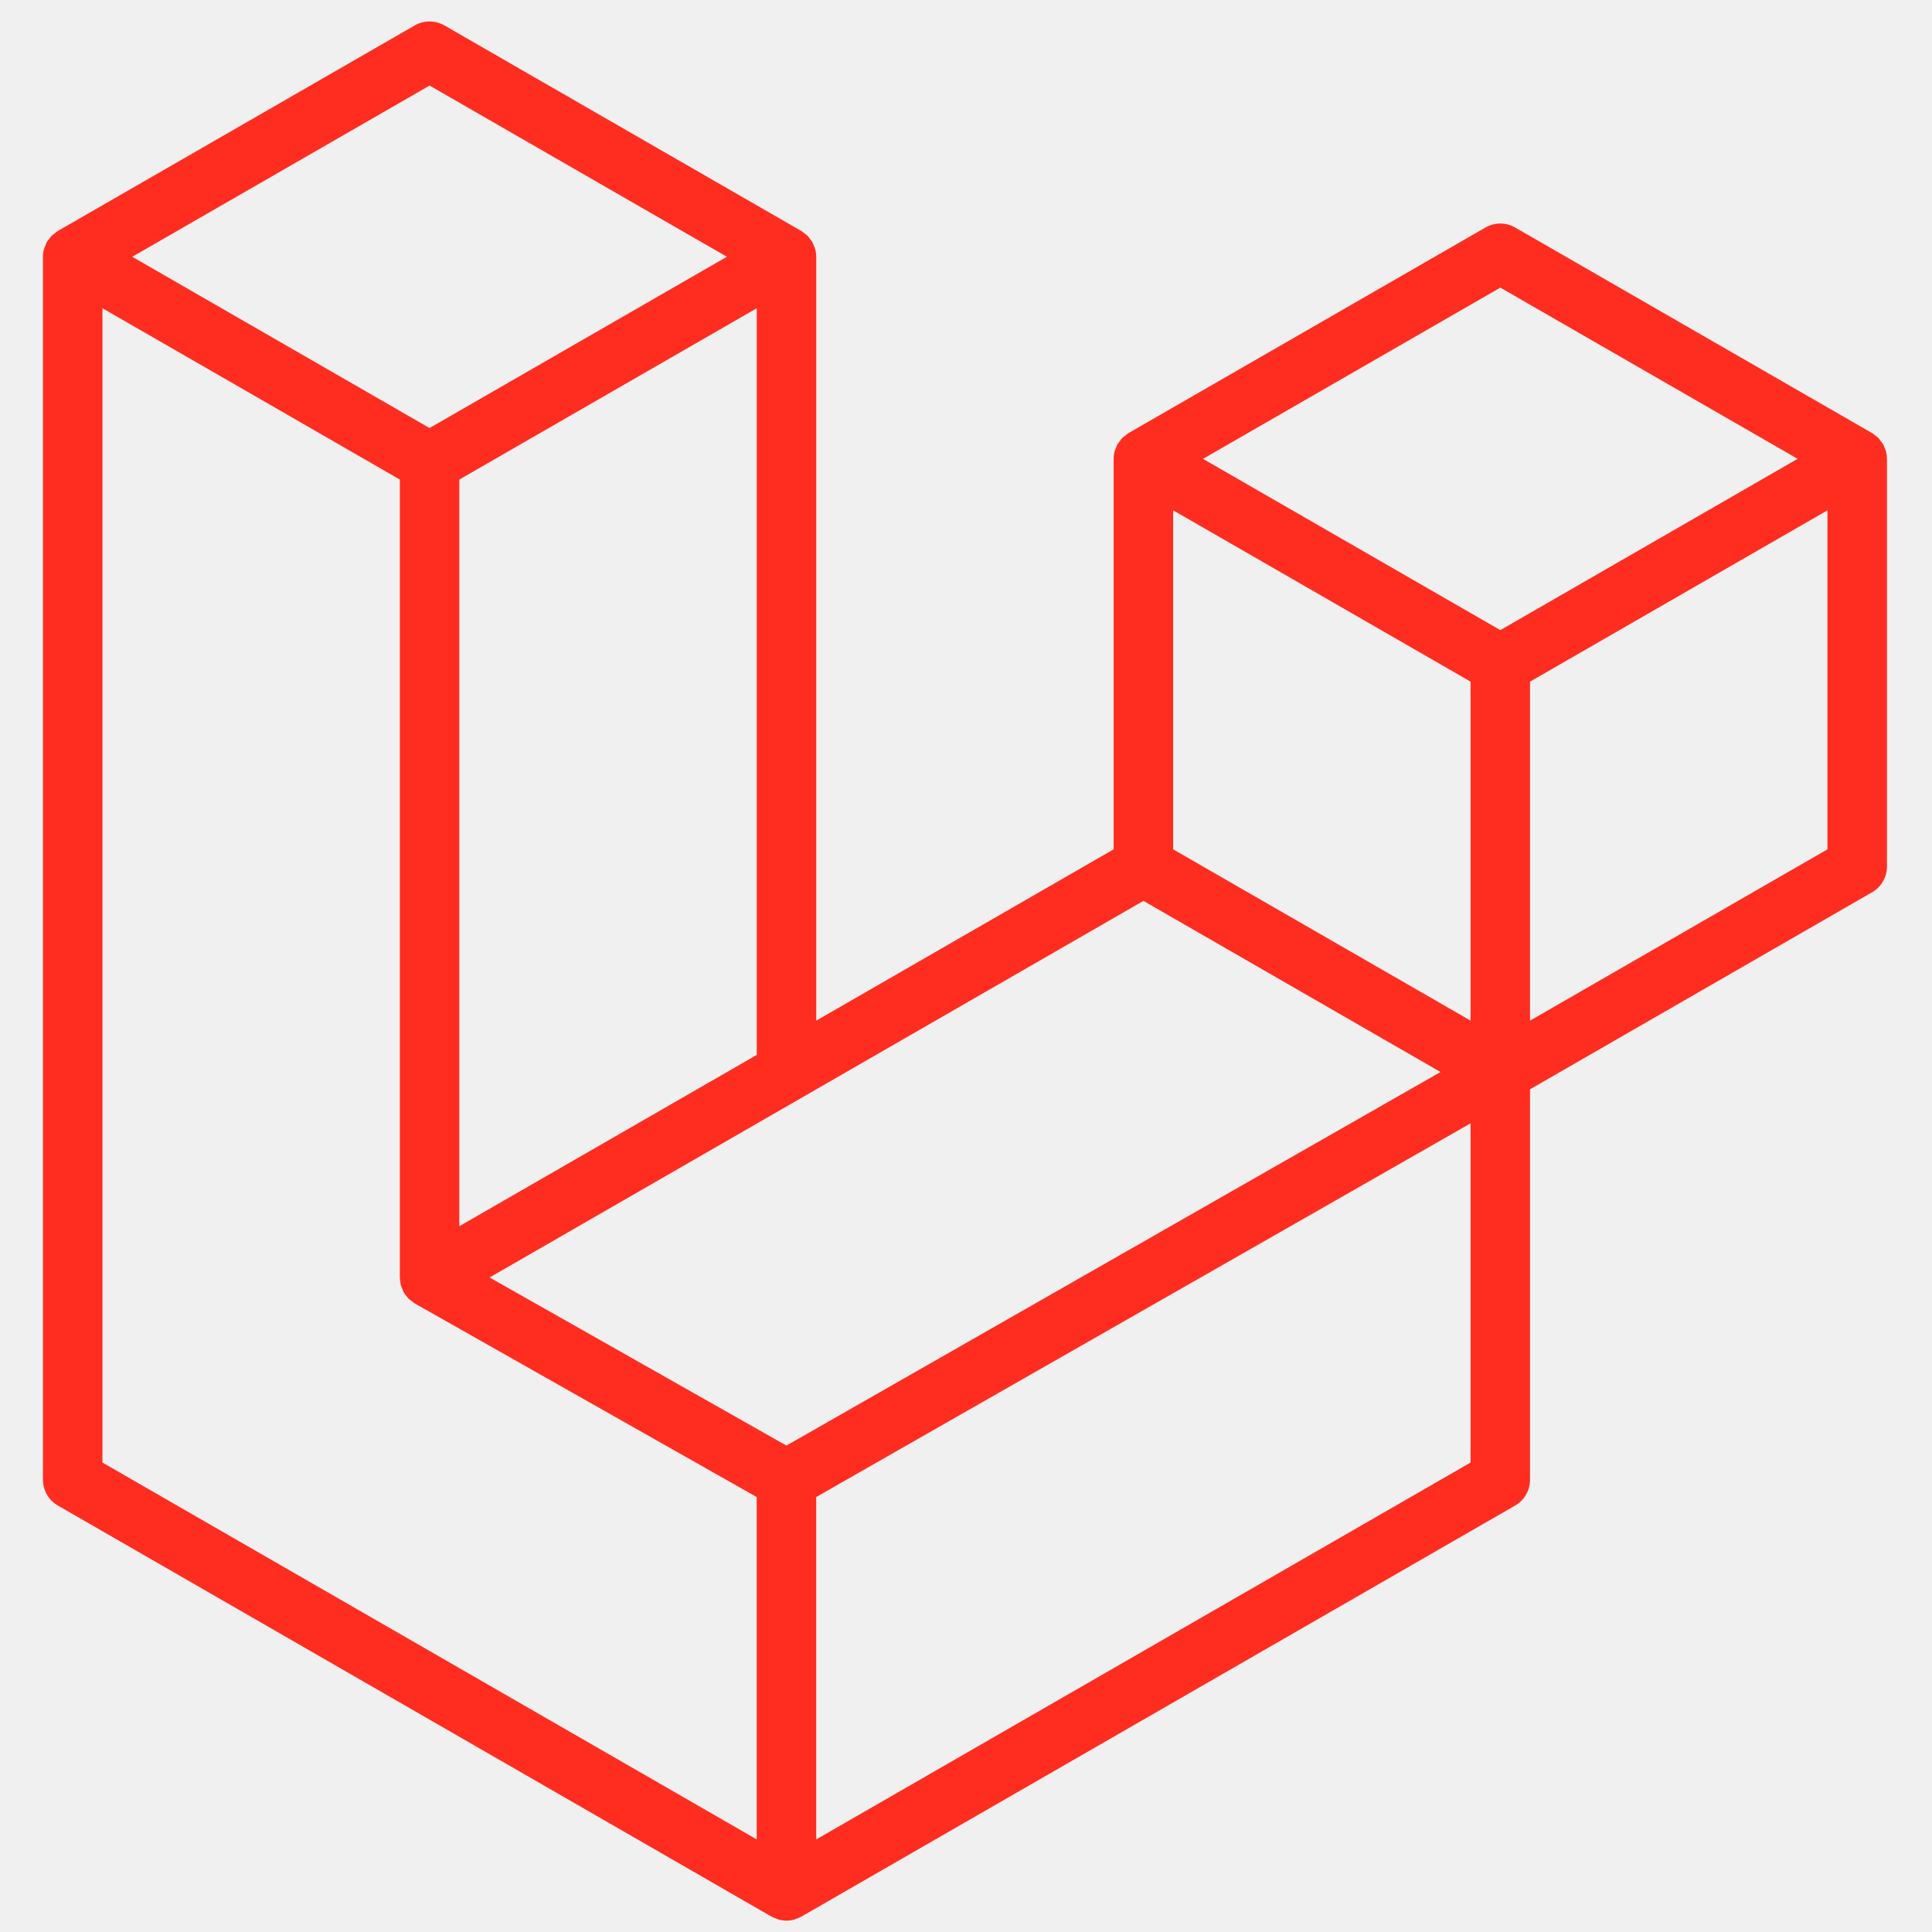
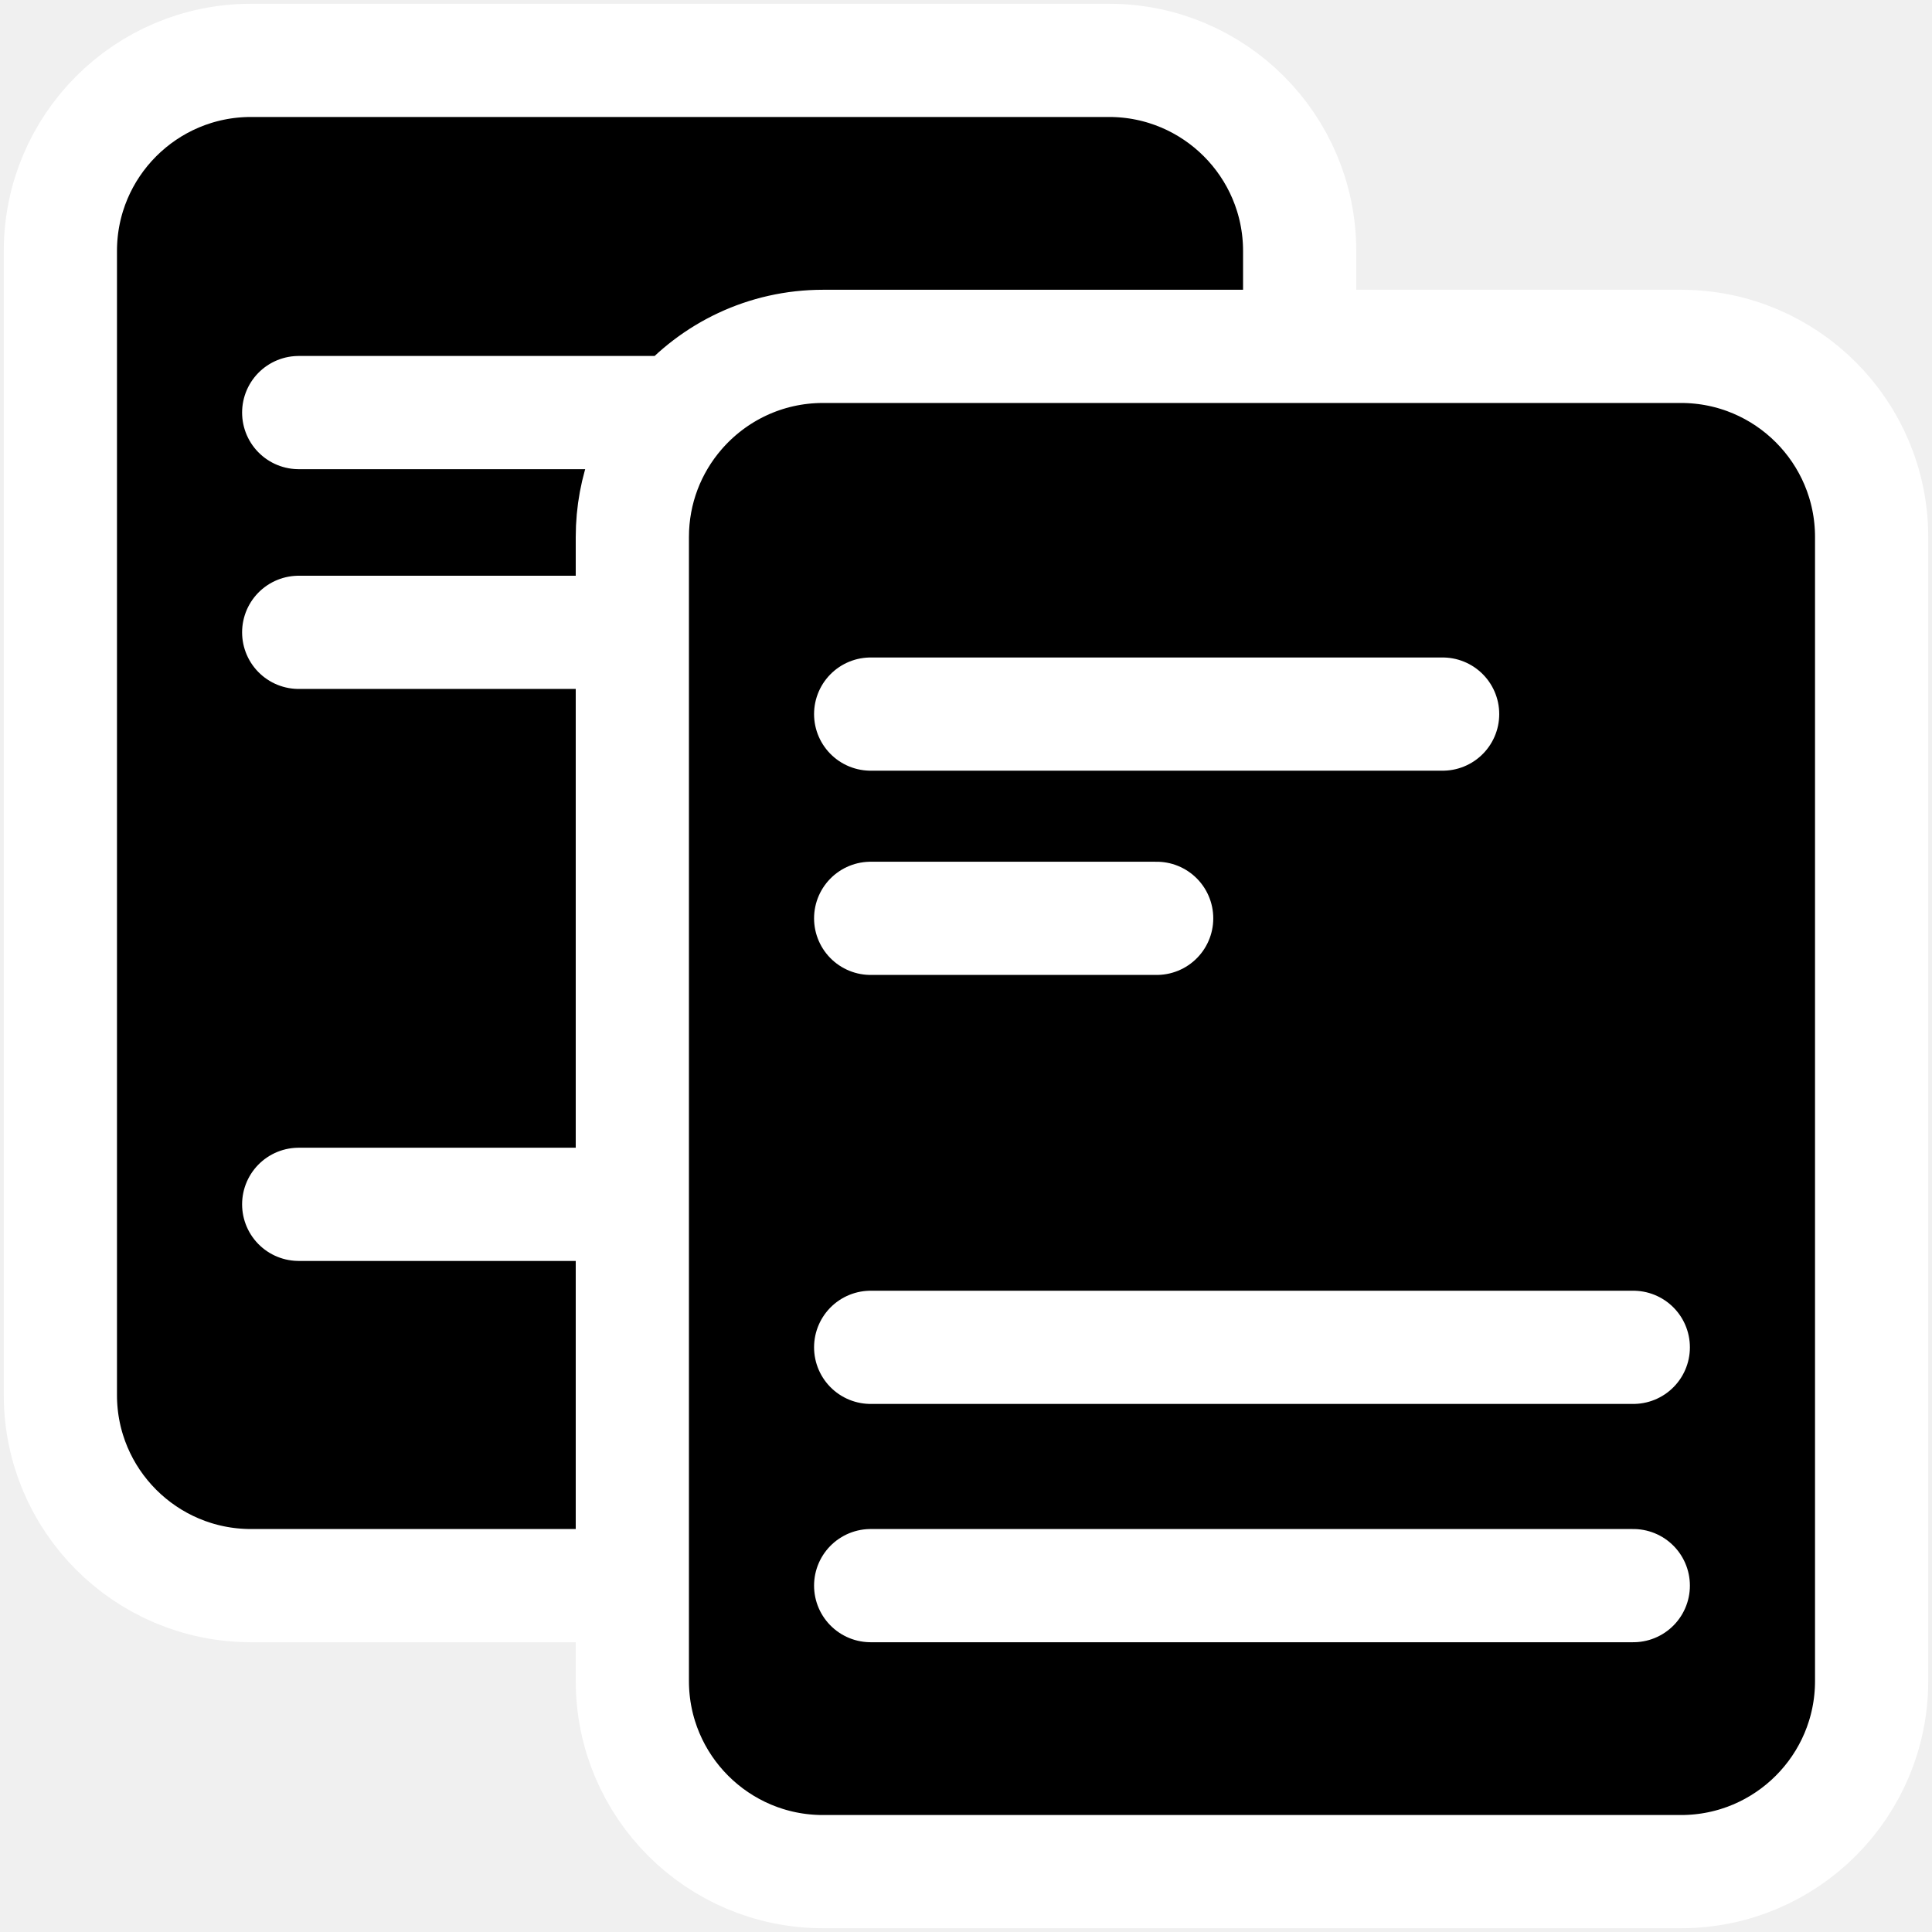
- <svg xmlns="http://www.w3.org/2000/svg" width="166" height="166" viewBox="0 0 166 166" fill="none">
-   <path fill-rule="evenodd" clip-rule="evenodd" d="M162.041 38.759C162.099 38.977 162.129 39.201 162.13 39.426V74.452C162.13 74.902 162.011 75.344 161.786 75.733C161.561 76.122 161.237 76.444 160.847 76.668L131.462 93.594V127.141C131.462 128.054 130.977 128.897 130.186 129.357L68.847 164.683C68.707 164.763 68.554 164.814 68.401 164.868C68.343 164.887 68.289 164.922 68.228 164.938C67.8 165.051 67.349 165.051 66.92 164.938C66.85 164.919 66.786 164.881 66.719 164.855C66.579 164.804 66.432 164.76 66.298 164.683L4.972 129.357C4.583 129.133 4.259 128.81 4.034 128.421C3.808 128.032 3.69 127.591 3.689 127.141L3.689 22.063C3.689 21.834 3.721 21.61 3.779 21.393C3.798 21.32 3.843 21.253 3.868 21.179C3.916 21.045 3.961 20.908 4.031 20.783C4.079 20.7 4.149 20.633 4.206 20.557C4.28 20.454 4.347 20.349 4.433 20.26C4.506 20.186 4.602 20.132 4.685 20.068C4.778 19.992 4.861 19.909 4.966 19.848L35.633 2.185C36.022 1.961 36.462 1.844 36.91 1.844C37.358 1.844 37.798 1.961 38.186 2.185L68.851 19.848H68.857C68.959 19.912 69.045 19.992 69.138 20.065C69.221 20.129 69.313 20.186 69.387 20.257C69.476 20.349 69.54 20.454 69.616 20.557C69.671 20.633 69.744 20.7 69.789 20.783C69.862 20.911 69.904 21.045 69.955 21.179C69.98 21.253 70.025 21.32 70.044 21.396C70.103 21.614 70.133 21.838 70.133 22.063V87.694L95.686 72.974V39.423C95.686 39.2 95.718 38.973 95.775 38.759C95.798 38.683 95.839 38.615 95.865 38.542C95.916 38.408 95.96 38.271 96.031 38.146C96.079 38.063 96.149 37.996 96.203 37.92C96.279 37.818 96.343 37.712 96.433 37.623C96.506 37.549 96.599 37.495 96.681 37.431C96.777 37.355 96.86 37.272 96.962 37.211L127.633 19.548C128.021 19.324 128.461 19.206 128.91 19.206C129.358 19.206 129.798 19.324 130.186 19.548L160.85 37.211C160.959 37.275 161.042 37.355 161.137 37.428C161.217 37.492 161.31 37.549 161.383 37.62C161.473 37.712 161.536 37.818 161.613 37.92C161.67 37.996 161.741 38.063 161.785 38.146C161.859 38.271 161.9 38.408 161.951 38.542C161.98 38.615 162.021 38.683 162.041 38.759ZM157.018 72.974V43.848L146.287 50.028L131.462 58.568V87.694L157.021 72.974H157.018ZM126.354 125.663V96.518L111.771 104.85L70.13 128.626V158.046L126.354 125.663ZM8.801 26.485V125.663L65.018 158.043V128.629L35.649 112L35.64 111.994L35.627 111.988C35.528 111.93 35.445 111.847 35.353 111.777C35.273 111.713 35.18 111.662 35.11 111.592L35.104 111.582C35.021 111.502 34.963 111.403 34.893 111.314C34.829 111.228 34.753 111.154 34.702 111.065L34.699 111.055C34.641 110.96 34.606 110.845 34.565 110.736C34.523 110.64 34.469 110.551 34.443 110.449C34.411 110.328 34.405 110.197 34.392 110.072C34.379 109.976 34.354 109.881 34.354 109.785V109.778V41.205L19.532 32.662L8.801 26.485ZM36.913 7.35L11.364 22.063L36.907 36.777L62.453 22.06L36.907 7.35H36.913ZM50.2 99.174L65.022 90.637V26.485L54.291 32.665L39.466 41.205V105.357L50.2 99.174ZM128.91 24.713L103.363 39.426L128.91 54.14L154.453 39.423L128.91 24.713ZM126.354 58.568L111.529 50.028L100.798 43.848V72.974L115.619 81.511L126.354 87.694V58.568ZM67.571 124.205L105.042 102.803L123.772 92.109L98.245 77.405L68.854 94.334L42.066 109.762L67.571 124.205Z" fill="#FF2D20" />
+ <svg xmlns="http://www.w3.org/2000/svg" width="64" height="64" viewBox="0 0 64 64" fill="none">
+   <path d="M8.316 2H36.737C40.225 2 43.053 4.828 43.053 8.316V11.474H49.368H55.684C59.172 11.474 62 14.301 62 17.79V55.684C62 59.172 59.172 62 55.684 62H27.263C23.775 62 20.947 59.172 20.947 55.684V52.526H8.316C4.828 52.526 2 49.699 2 46.211V8.316C2 4.828 4.828 2 8.316 2Z" fill="black" />
+   <path d="M20.947 52.526V55.684C20.947 59.172 23.775 62 27.263 62H55.684C59.172 62 62 59.172 62 55.684V17.79C62 14.301 59.172 11.474 55.684 11.474H49.368H43.053M20.947 52.526H8.316C4.828 52.526 2 49.699 2 46.211V8.316C2 4.828 4.828 2 8.316 2H36.737C40.225 2 43.053 4.828 43.053 8.316V11.474M20.947 52.526V39.895M28.842 23.655H47.789M28.842 30.421H38.316M28.842 44.632H54.105M28.842 52.526H54.105M20.947 20.947V17.79C20.947 16.214 21.524 14.773 22.479 13.667M20.947 20.947V39.895M20.947 20.947H9.895M20.947 39.895H9.895M9.895 13.667H22.479M22.479 13.667C23.637 12.324 25.351 11.474 27.263 11.474H43.053" stroke="white" stroke-width="3.75" stroke-linecap="round" stroke-linejoin="round" />
</svg>
